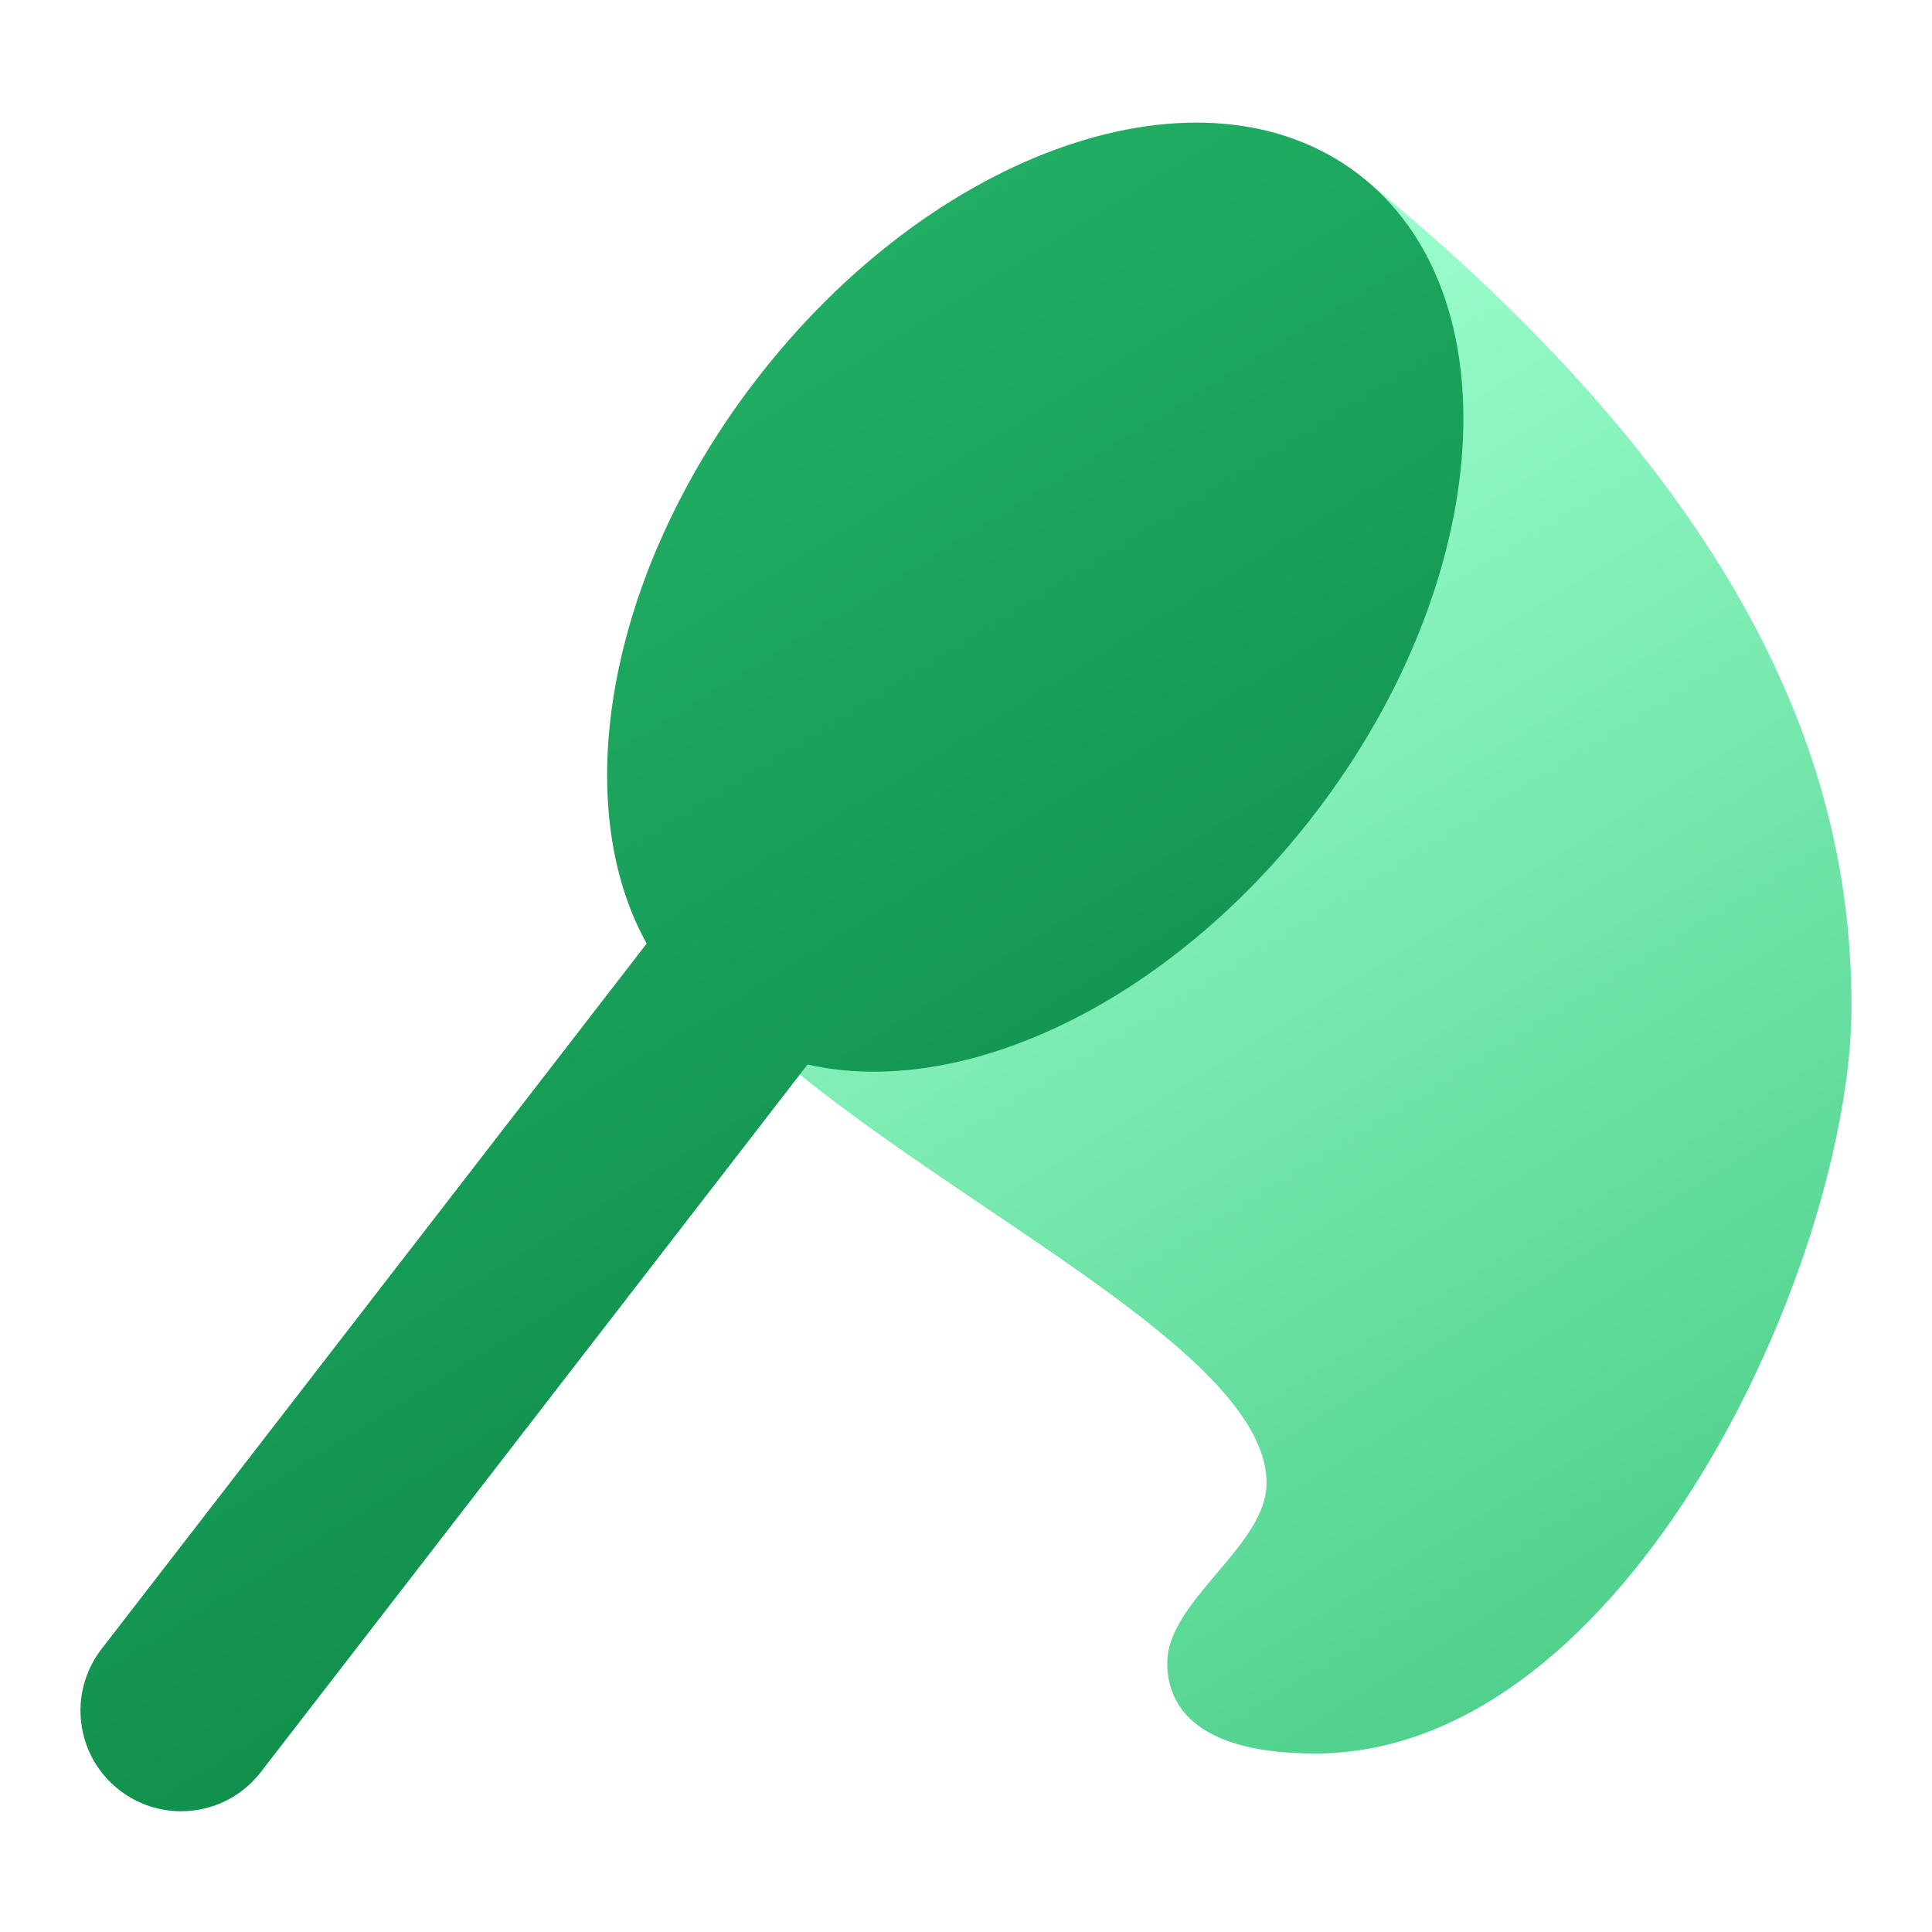
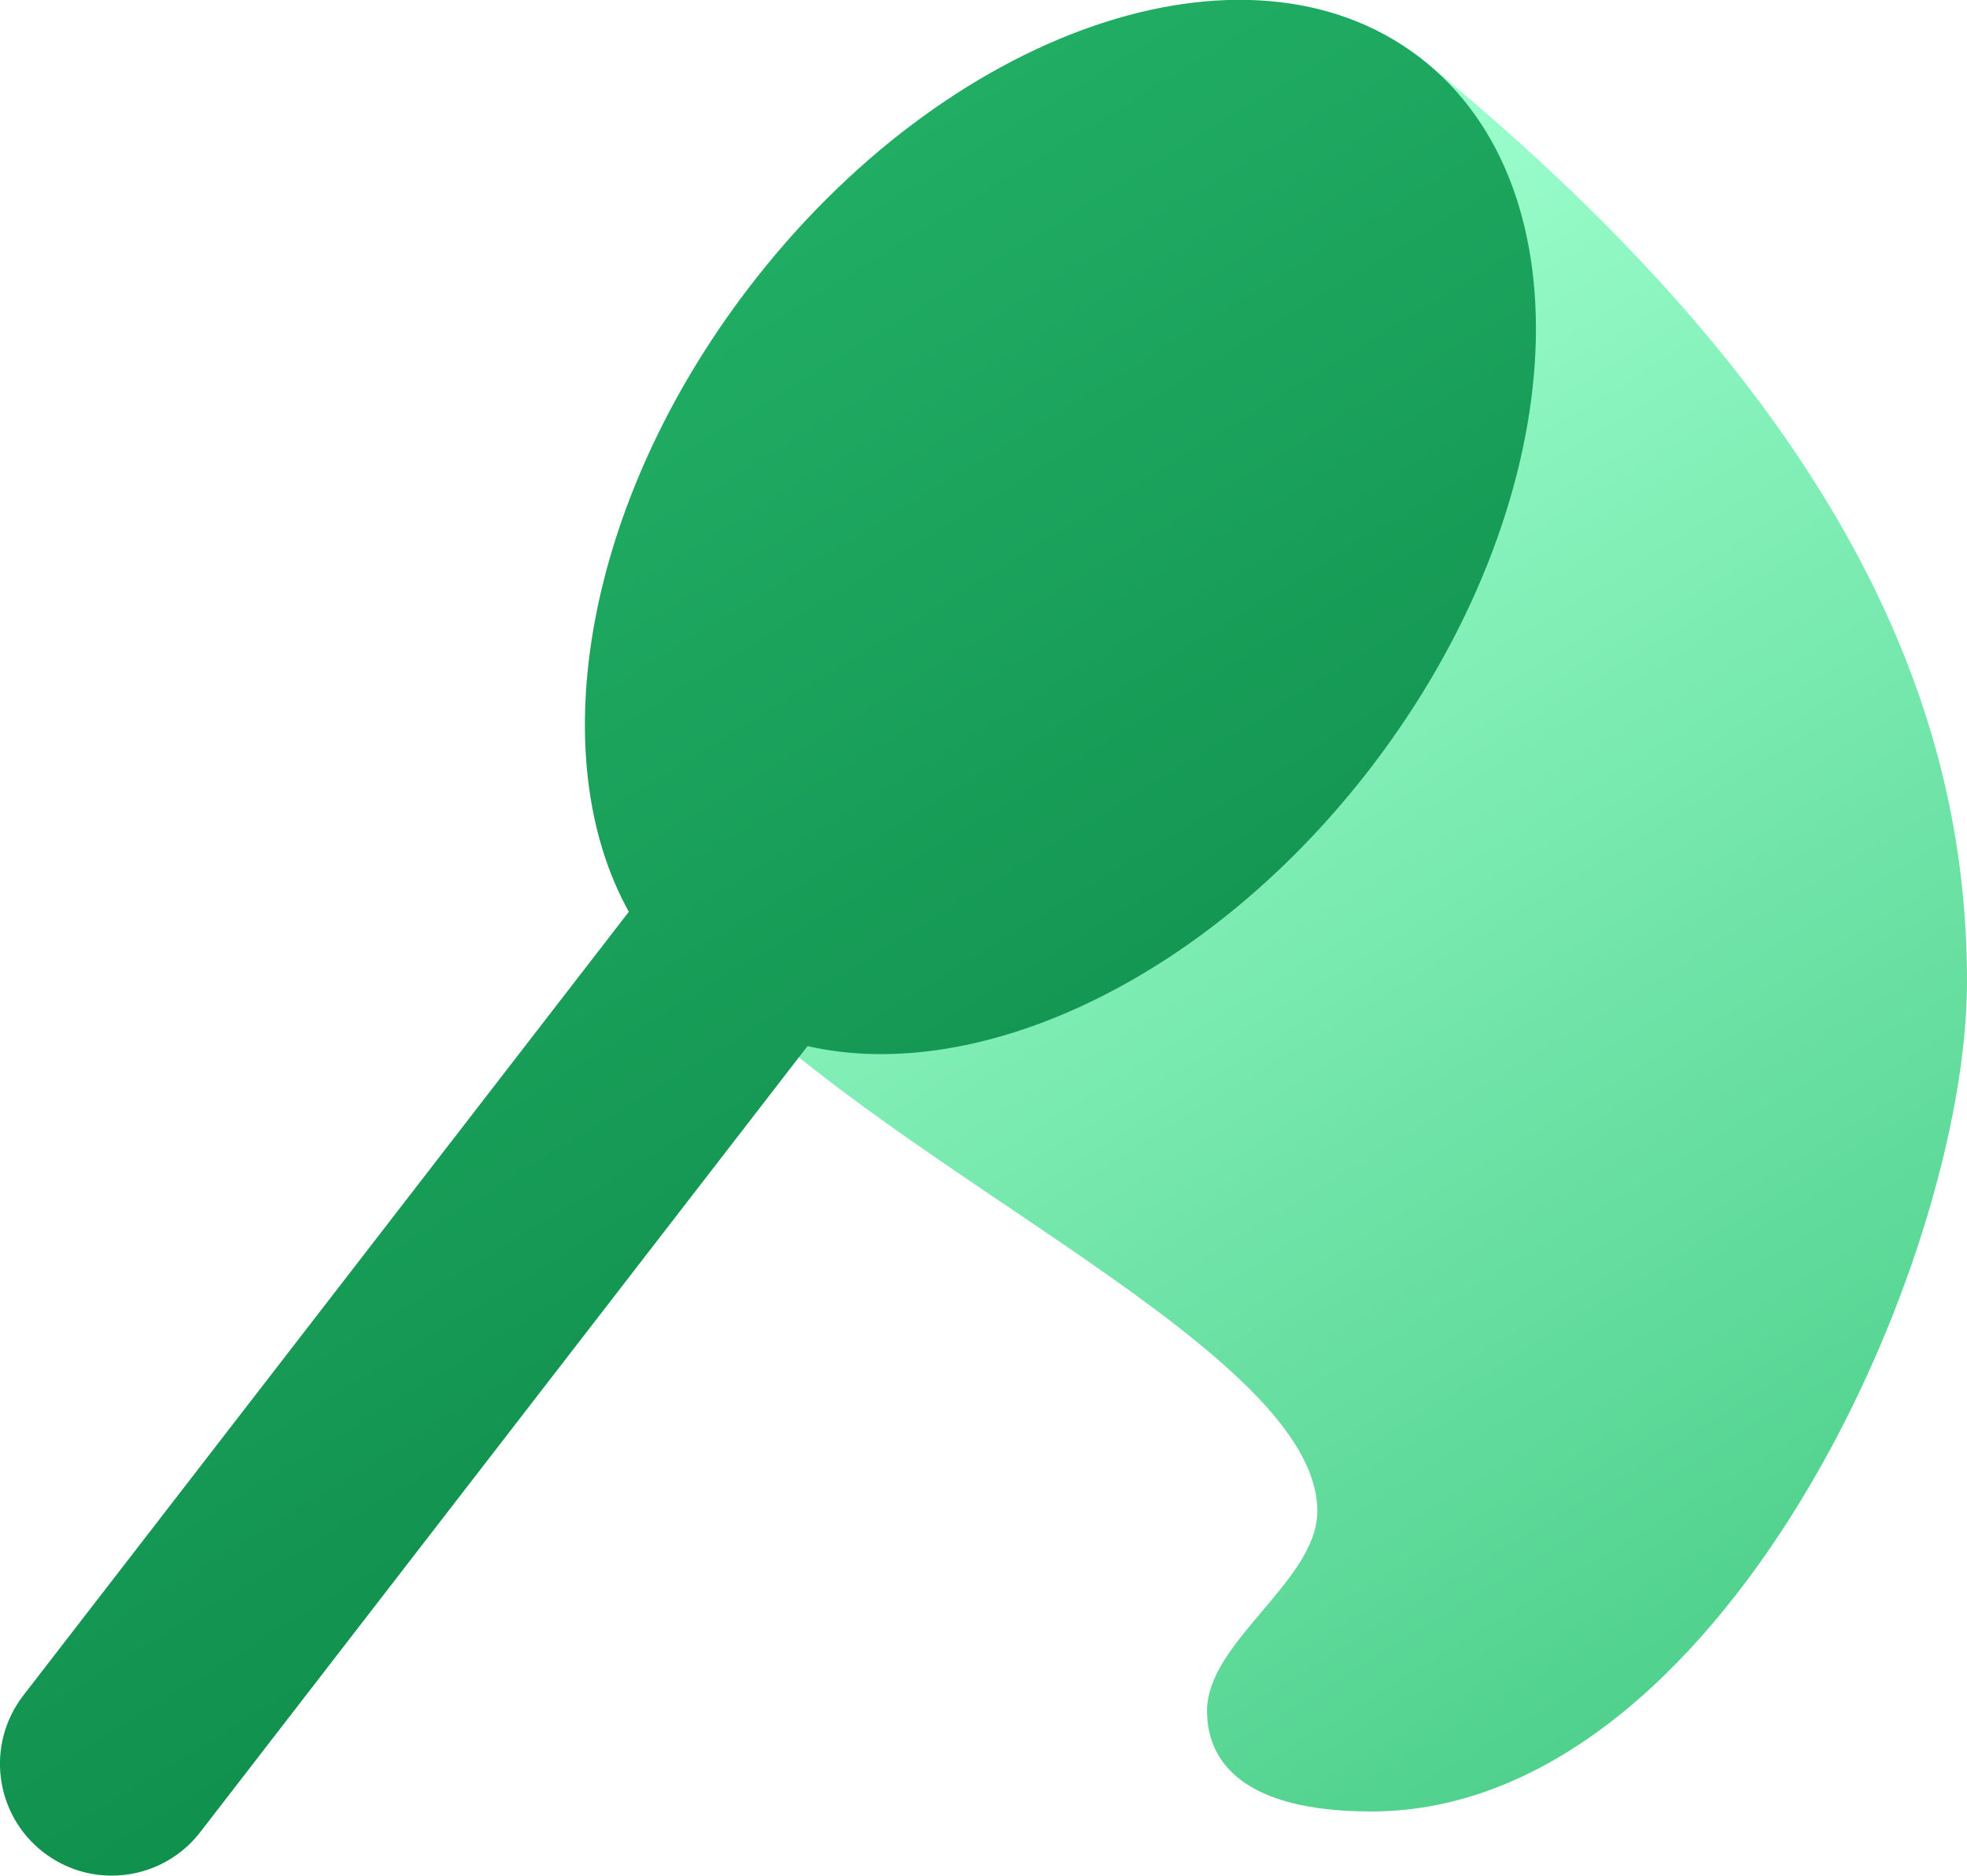
- <svg xmlns="http://www.w3.org/2000/svg" viewBox="0 0 48 48" width="48px" height="48px" baseProfile="basic">
+ <svg xmlns="http://www.w3.org/2000/svg" baseProfile="basic" viewBox="2 3.05 44 41.95">
  <linearGradient id="eQPNSpOf4XZje1ipvMVxNa" x1="24.505" x2="42.328" y1="10.001" y2="38.998" gradientUnits="userSpaceOnUse">
    <stop offset="0" stop-color="#9dffce" />
    <stop offset="1" stop-color="#50d18d" />
  </linearGradient>
  <path fill="url(#eQPNSpOf4XZje1ipvMVxNa)" d="M33.744,4.323C43.989,12.64,46,19.671,46,25.003c0,6.31-5.533,18.562-13.326,18.562 c-2.824,0-3.674-1.082-3.674-2.25c0-1.548,2.467-2.908,2.467-4.467c0-3.554-9.31-7.484-13.492-11.866L33.744,4.323z" />
  <linearGradient id="eQPNSpOf4XZje1ipvMVxNb" x1="11.247" x2="30.484" y1="12.604" y2="43.903" gradientUnits="userSpaceOnUse">
    <stop offset="0" stop-color="#21ad64" />
    <stop offset="1" stop-color="#088242" />
  </linearGradient>
  <path fill="url(#eQPNSpOf4XZje1ipvMVxNb)" d="M33.744,4.323c-3.858-2.944-10.578-0.624-15.011,5.184 c-3.655,4.788-4.605,10.445-2.667,13.936L2.521,40.971c-0.844,1.093-0.643,2.663,0.45,3.507C3.427,44.83,3.965,45,4.498,45 c0.748,0,1.487-0.334,1.98-0.971l13.586-17.582c3.867,0.882,9.016-1.532,12.638-6.277C37.135,14.362,37.601,7.267,33.744,4.323z" />
</svg>
